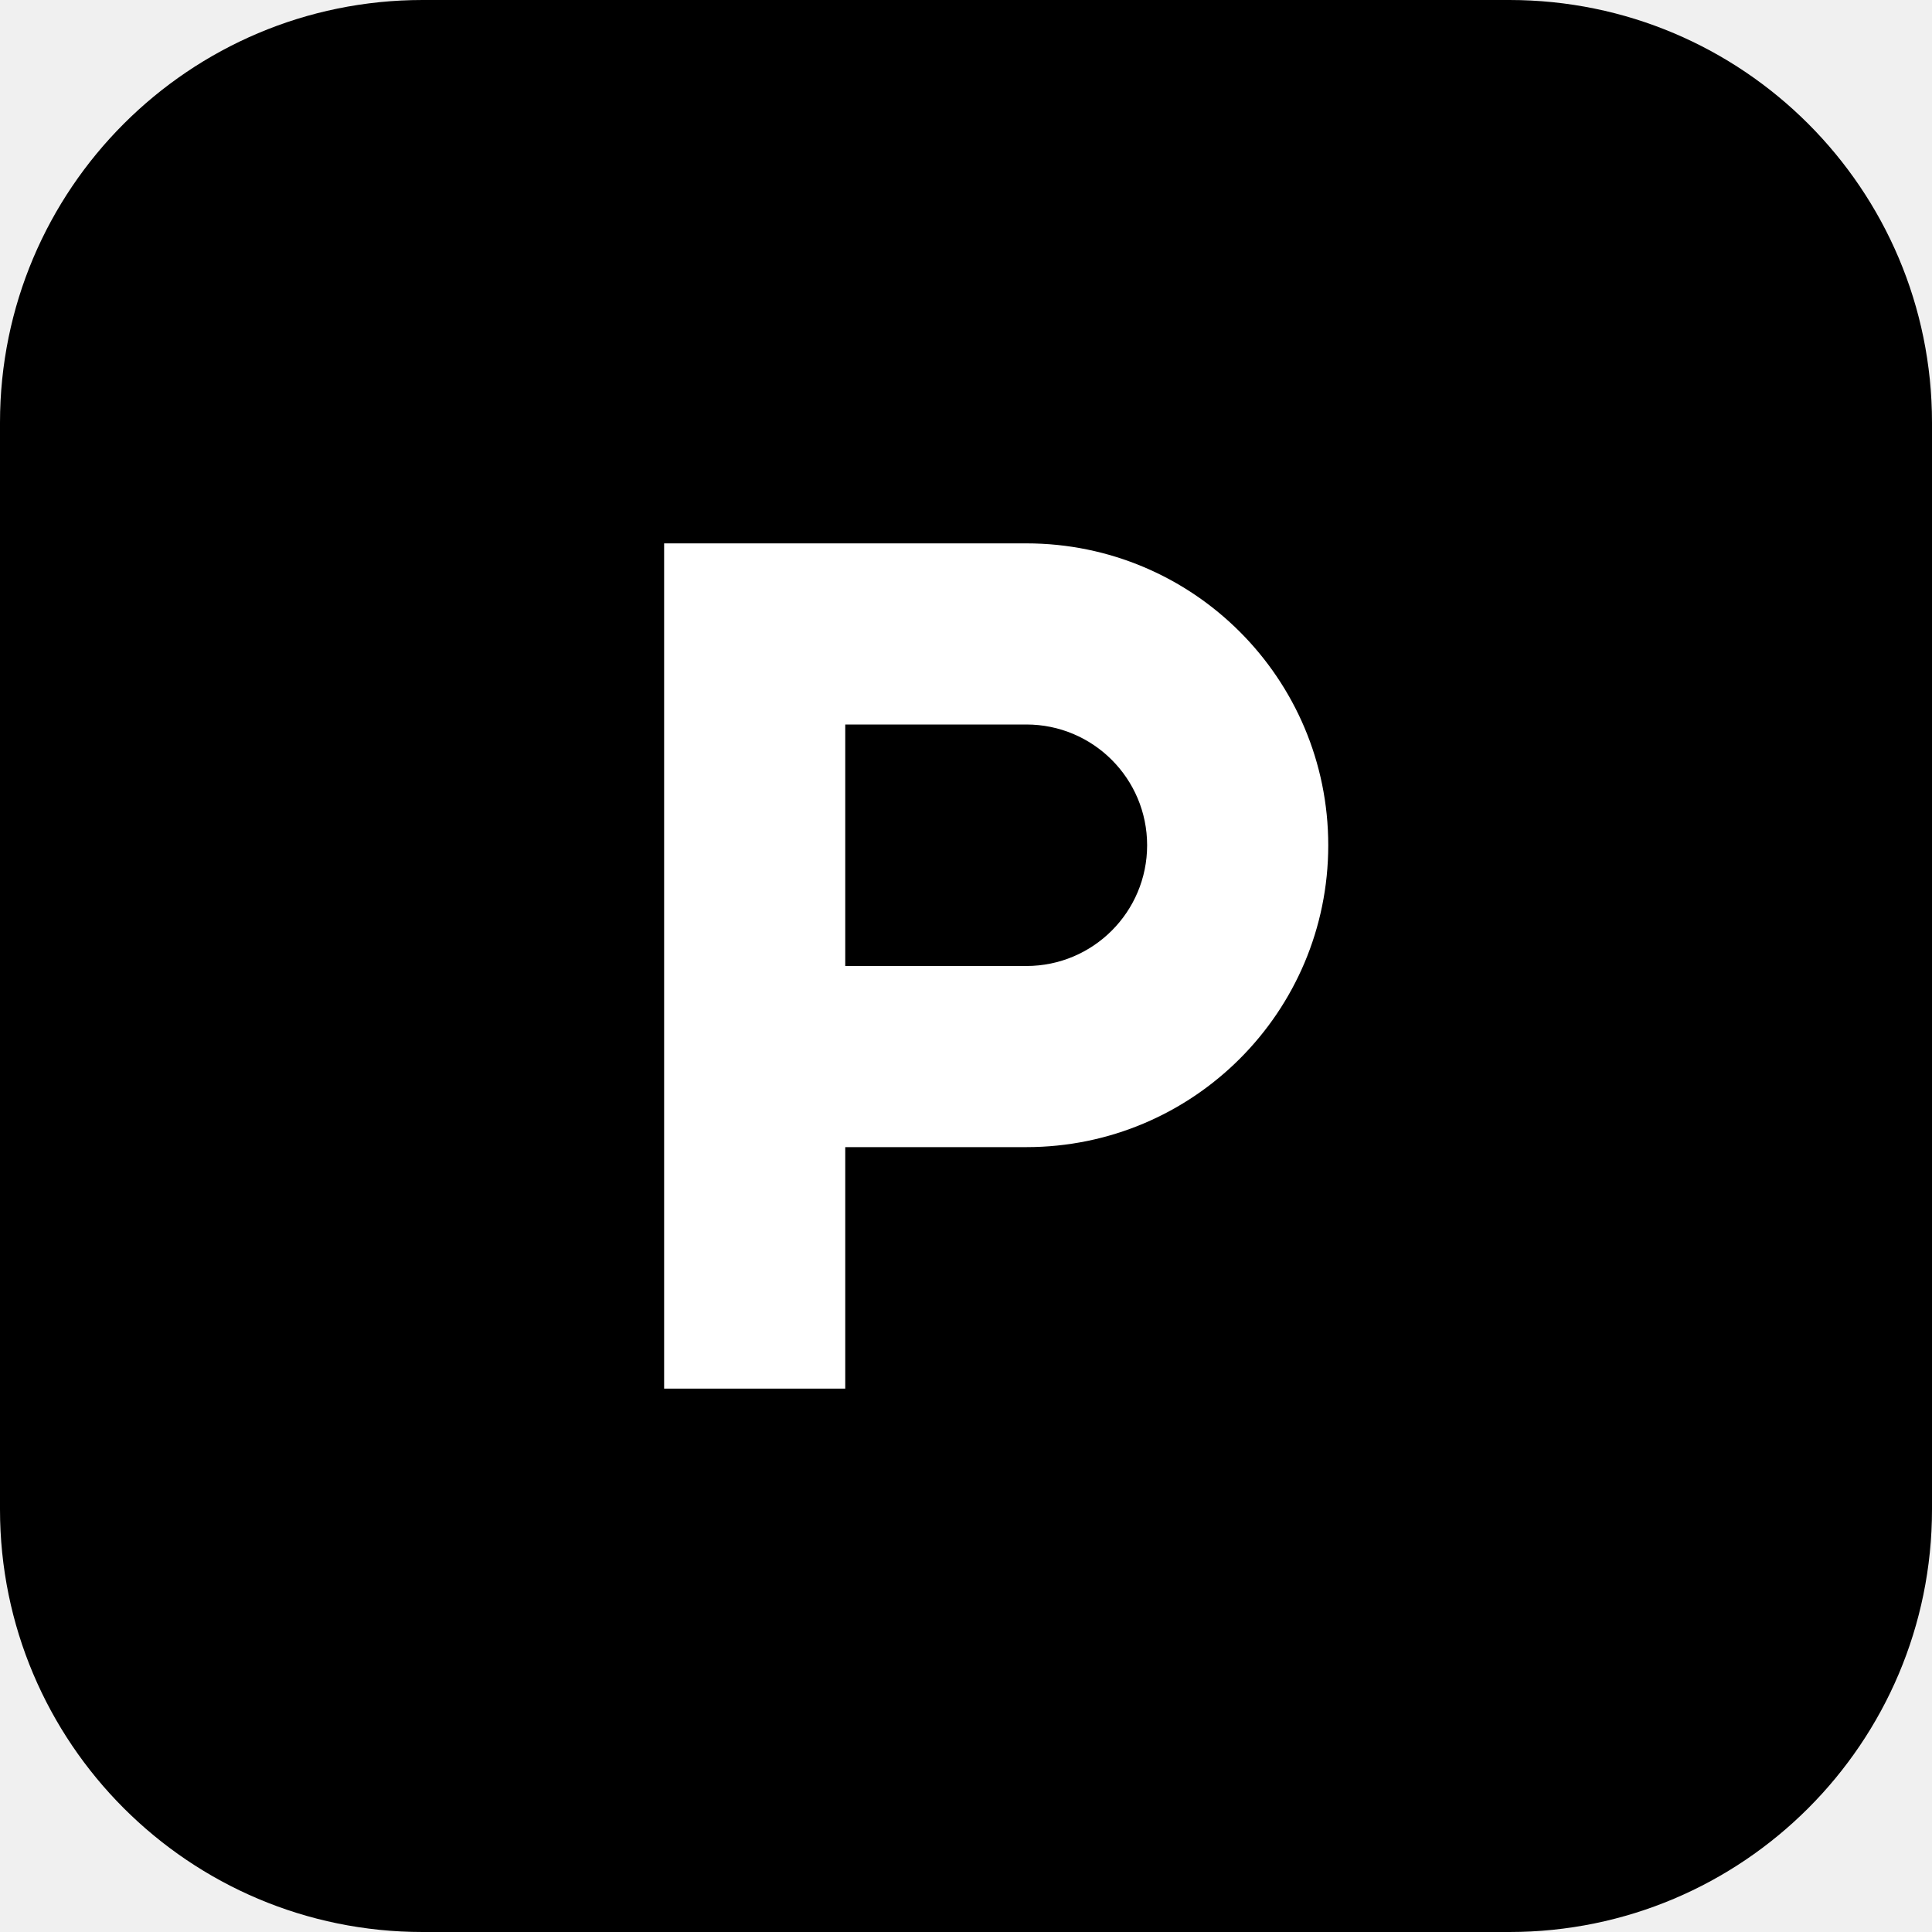
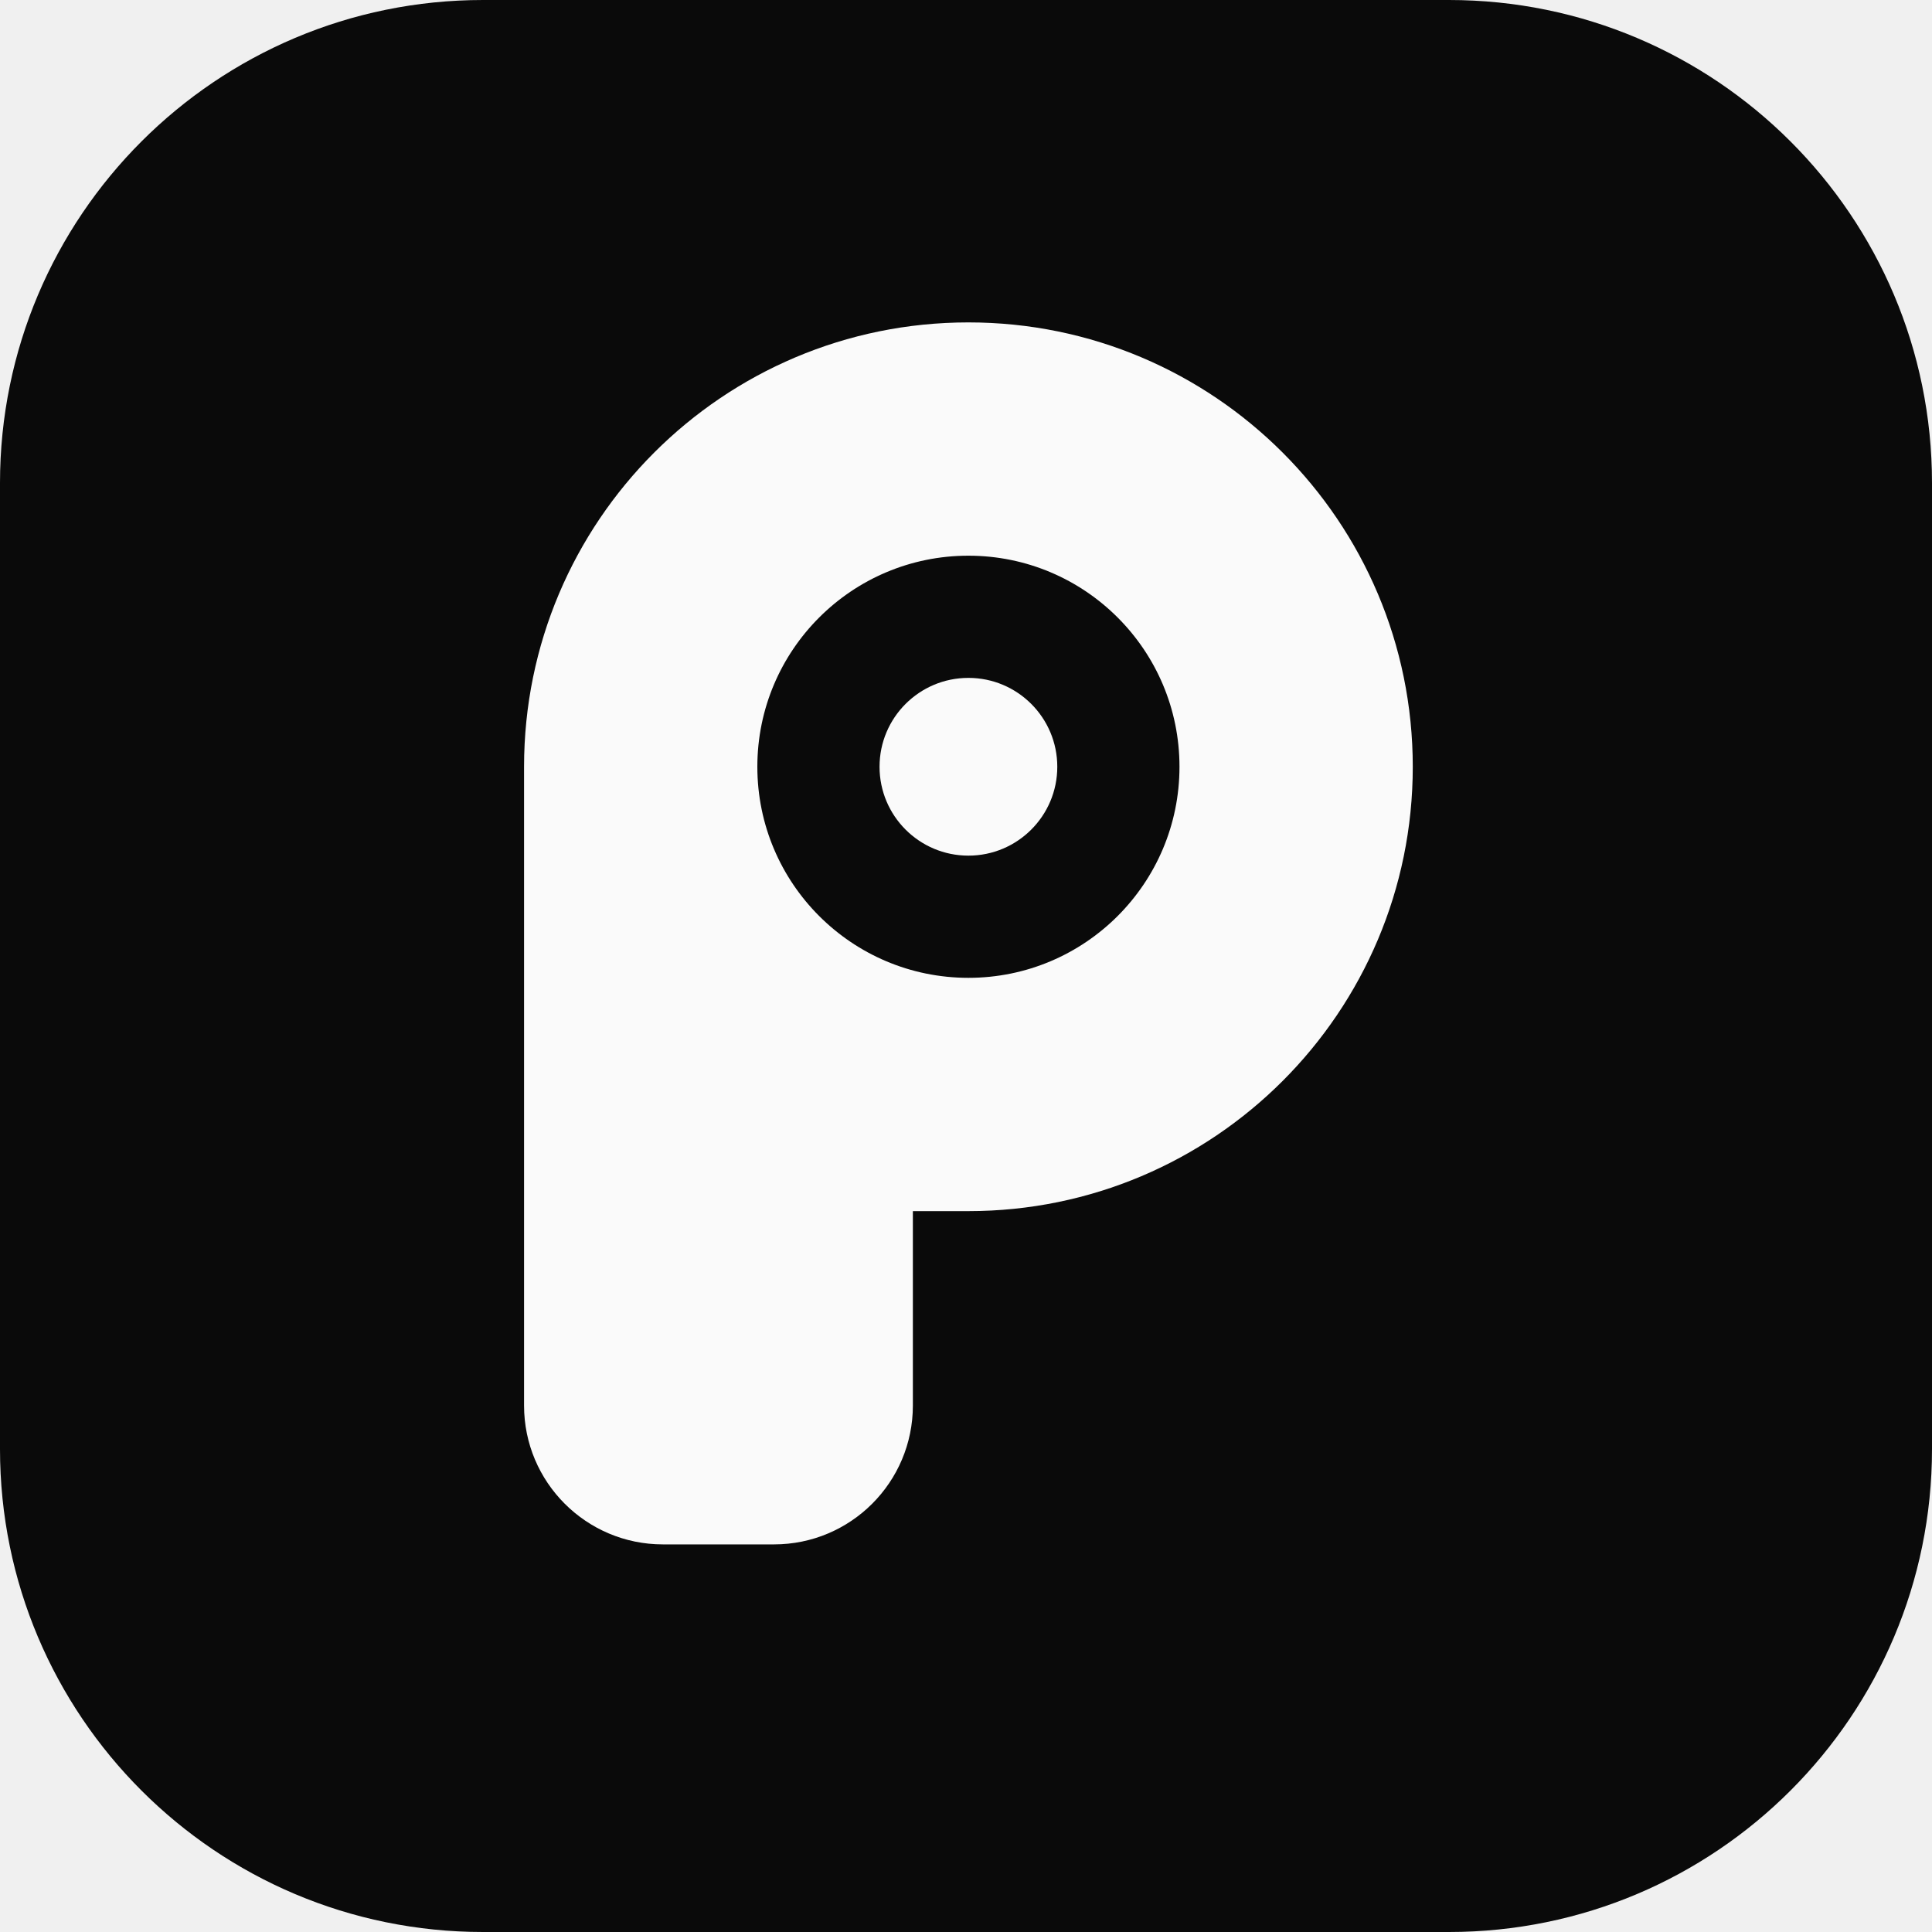
<svg xmlns="http://www.w3.org/2000/svg" viewBox="0 0 32 32">
-   <rect width="32" height="32" rx="7" fill="#000" />
-   <path d="M11 9h6a5 5 0 0 1 0 10h-3v4h-3zm3 3v4h3a2 2 0 0 0 0-4z" fill="#fff" />
+   <rect width="32" height="32" rx="8" fill="#0a0a0a" />
+   <g transform="translate(5 3.5) scale(0.92)">
+     <path fill="#fafafa" fill-rule="evenodd" d="M4 10a8 8 0 1 1 8 8h-1v3.5A2.5 2.5 0 0 1 8.5 24h-2A2.5 2.5 0 0 1 4 21.5zM12 6.2a3.8 3.8 0 1 0 0 7.6 3.8 3.8 0 0 0 0-7.6z" />
+     <circle cx="12" cy="10" r="1.6" fill="#fafafa" />
+   </g>
</svg>
